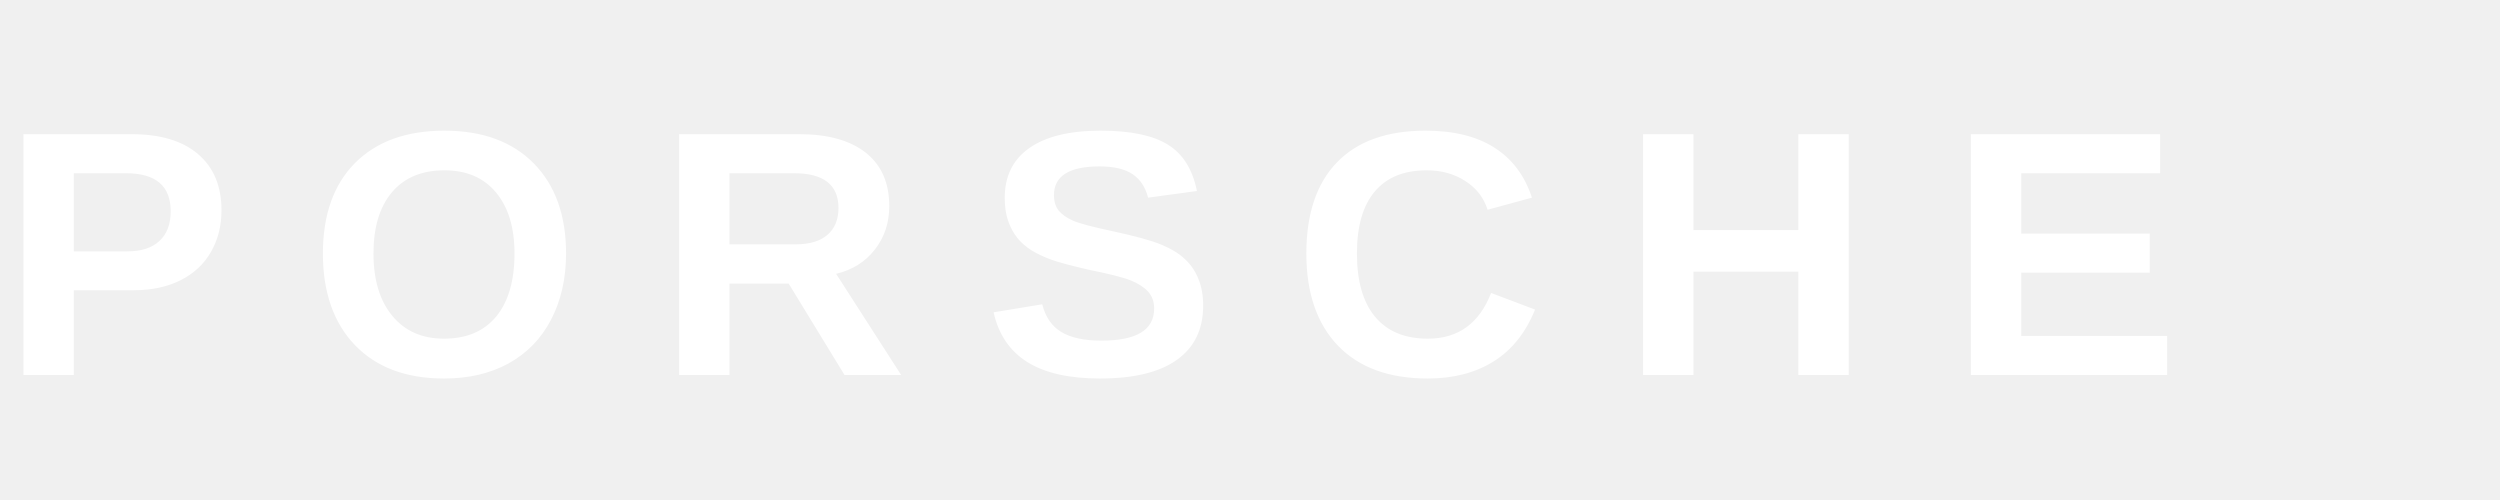
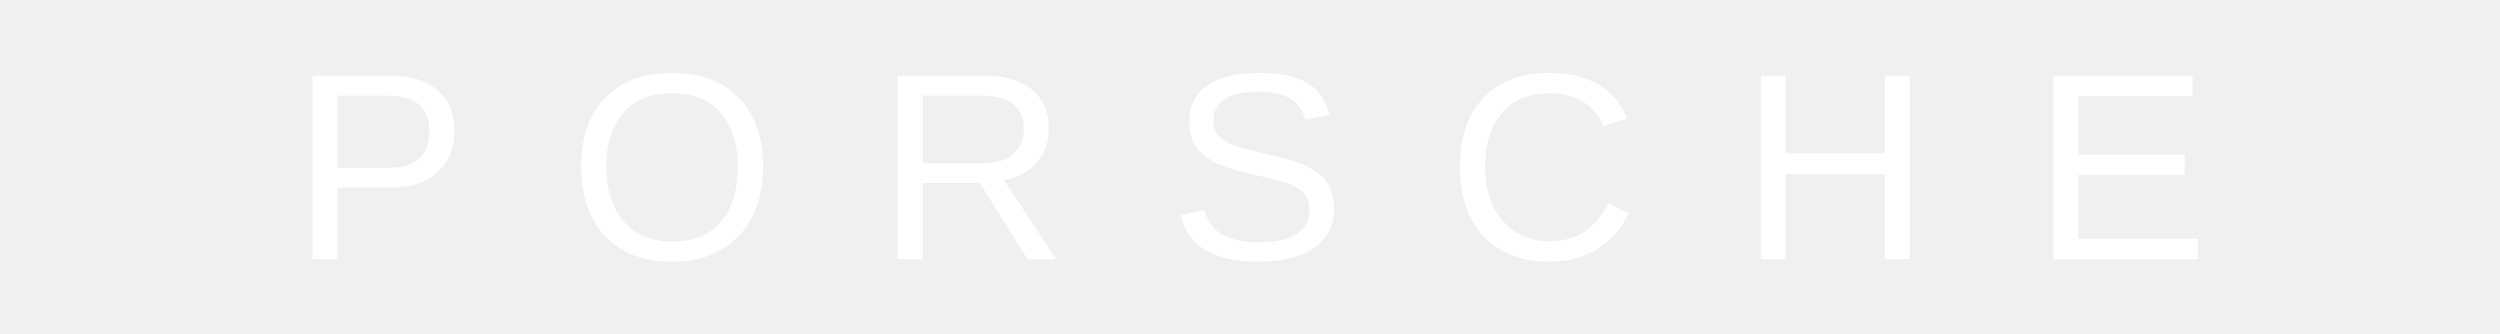
- <svg xmlns="http://www.w3.org/2000/svg" viewBox="0 0 200 40" fill="white">
-   <text x="0" y="30" font-family="Arial, Helvetica, sans-serif" font-size="28" font-weight="bold" letter-spacing="6">PORSCHE</text>
+ <svg xmlns="http://www.w3.org/2000/svg" viewBox="0 0 300 40" fill="white">
+   <text x="50%" y="50%" dominant-baseline="central" text-anchor="middle" font-family="'Helvetica Neue', Arial, sans-serif" font-size="32" font-weight="300" letter-spacing="12">PORSCHE</text>
</svg>
